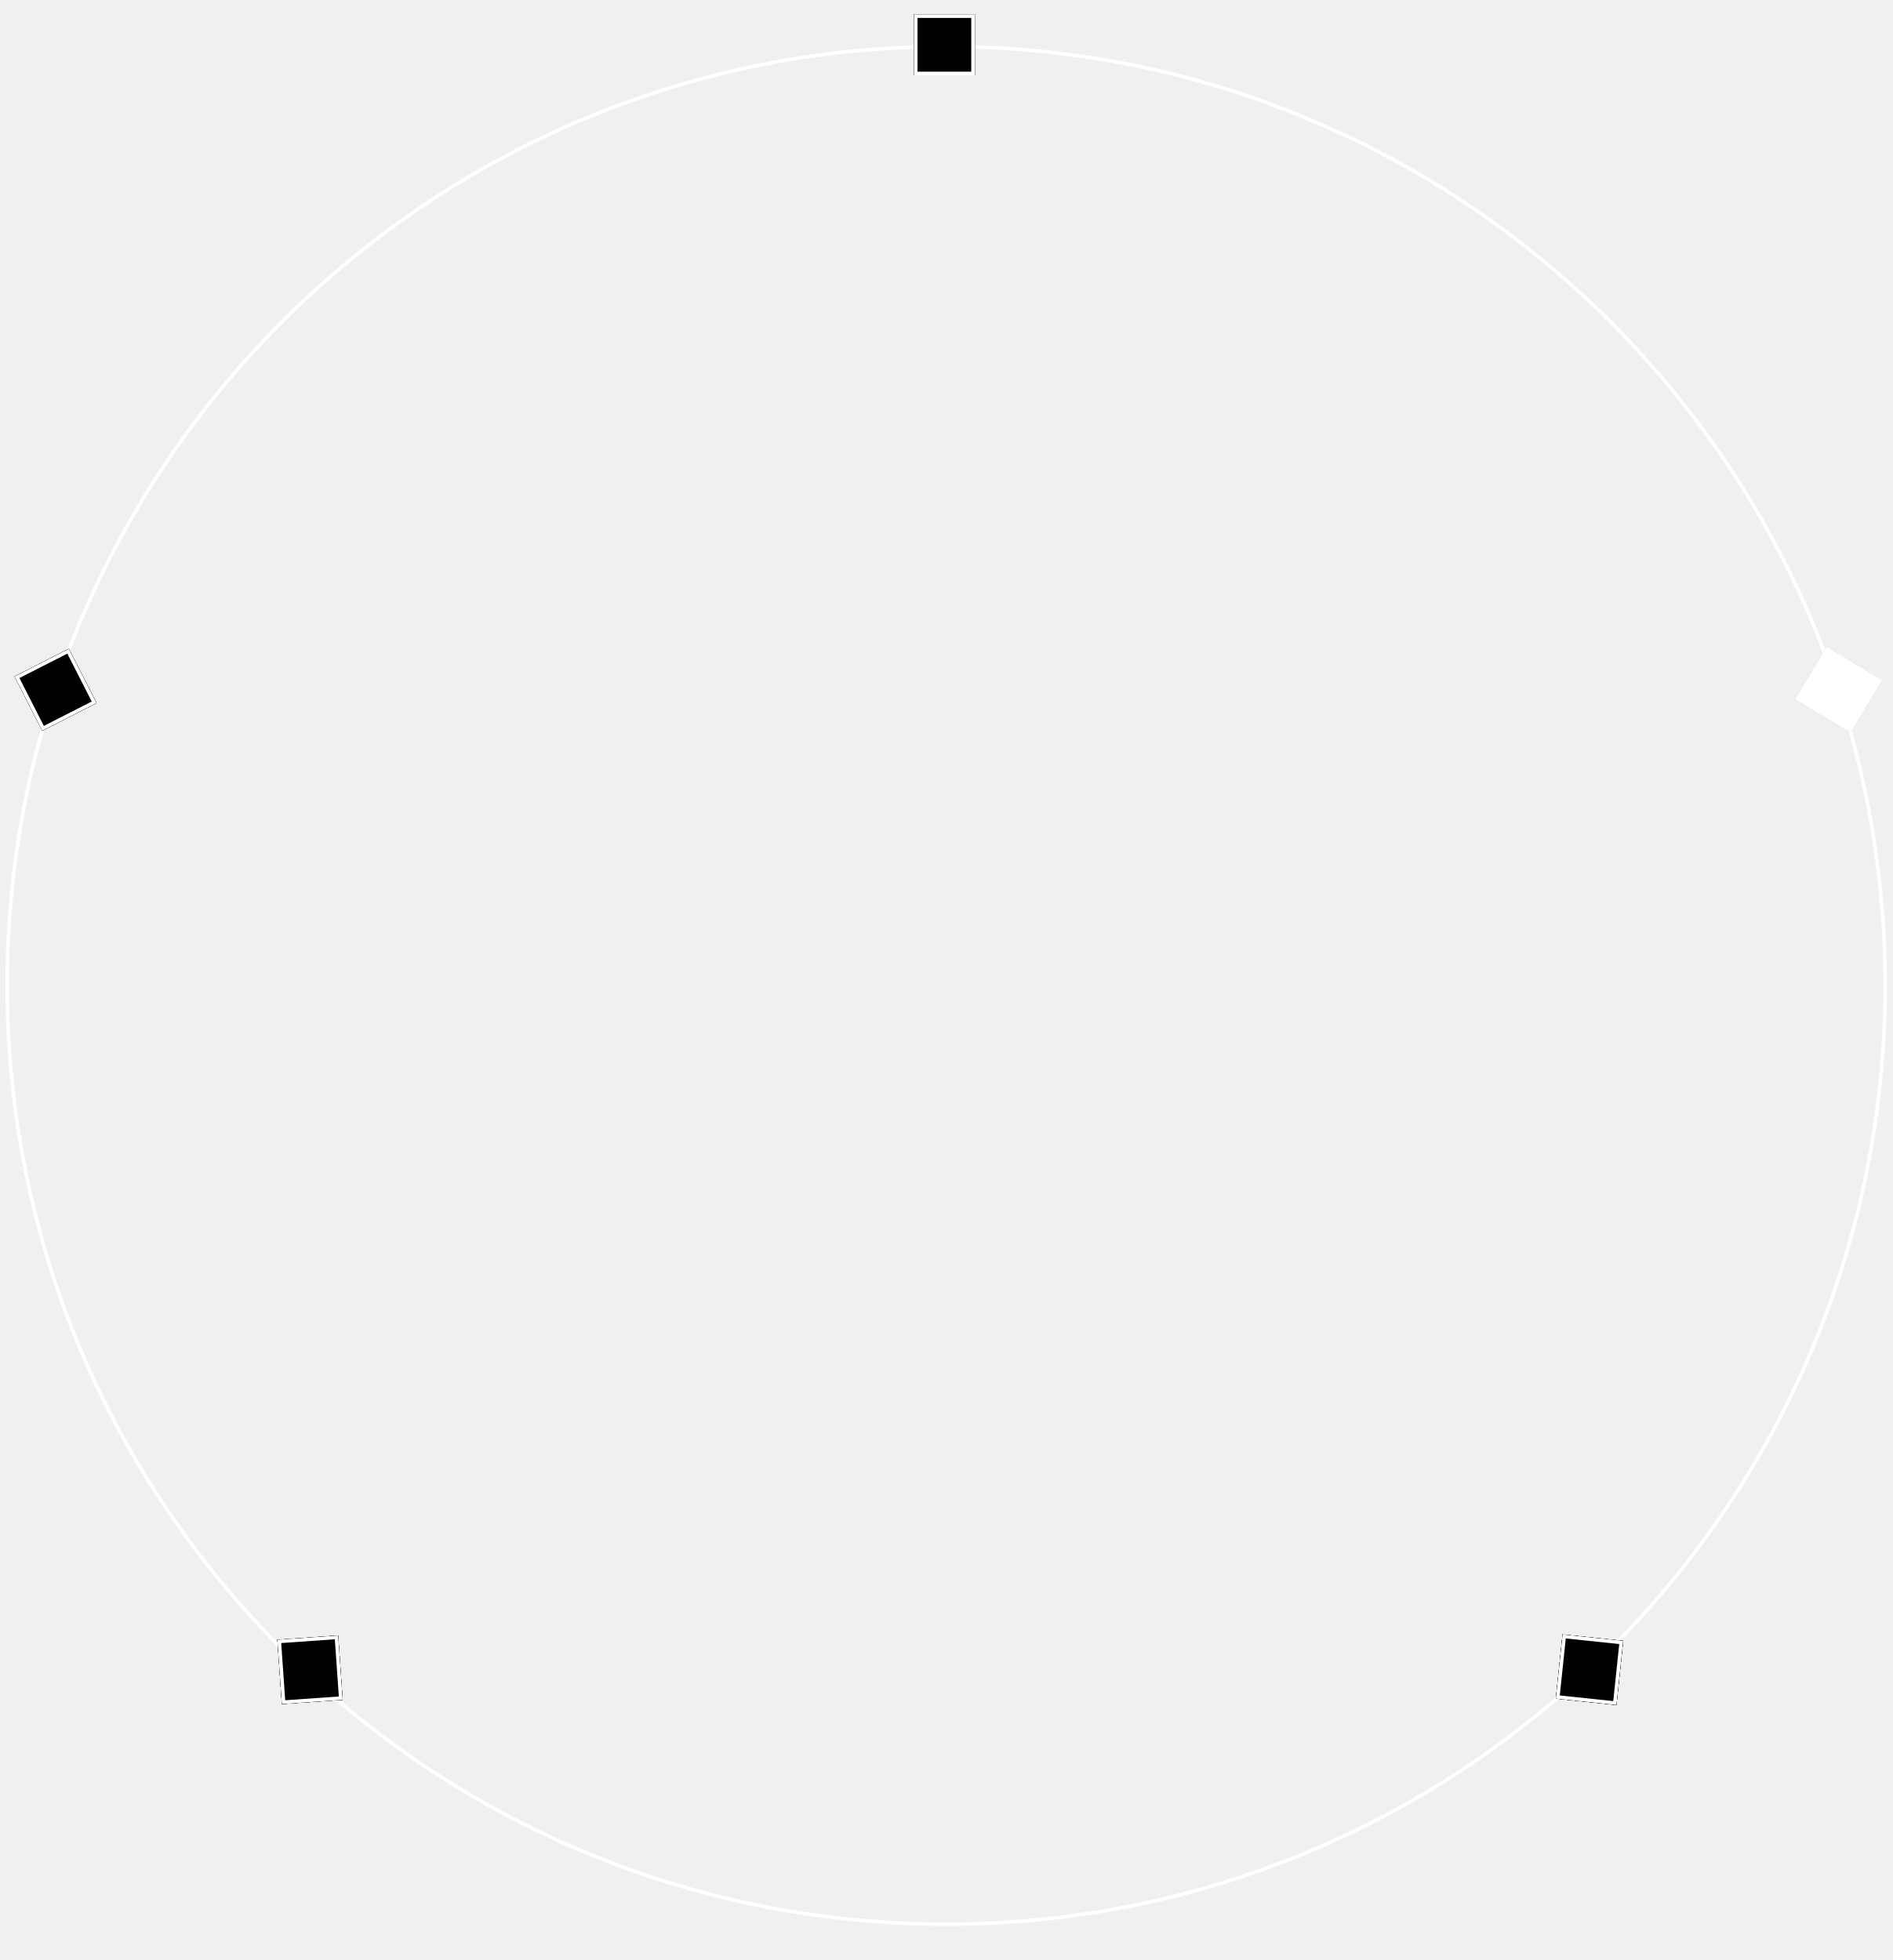
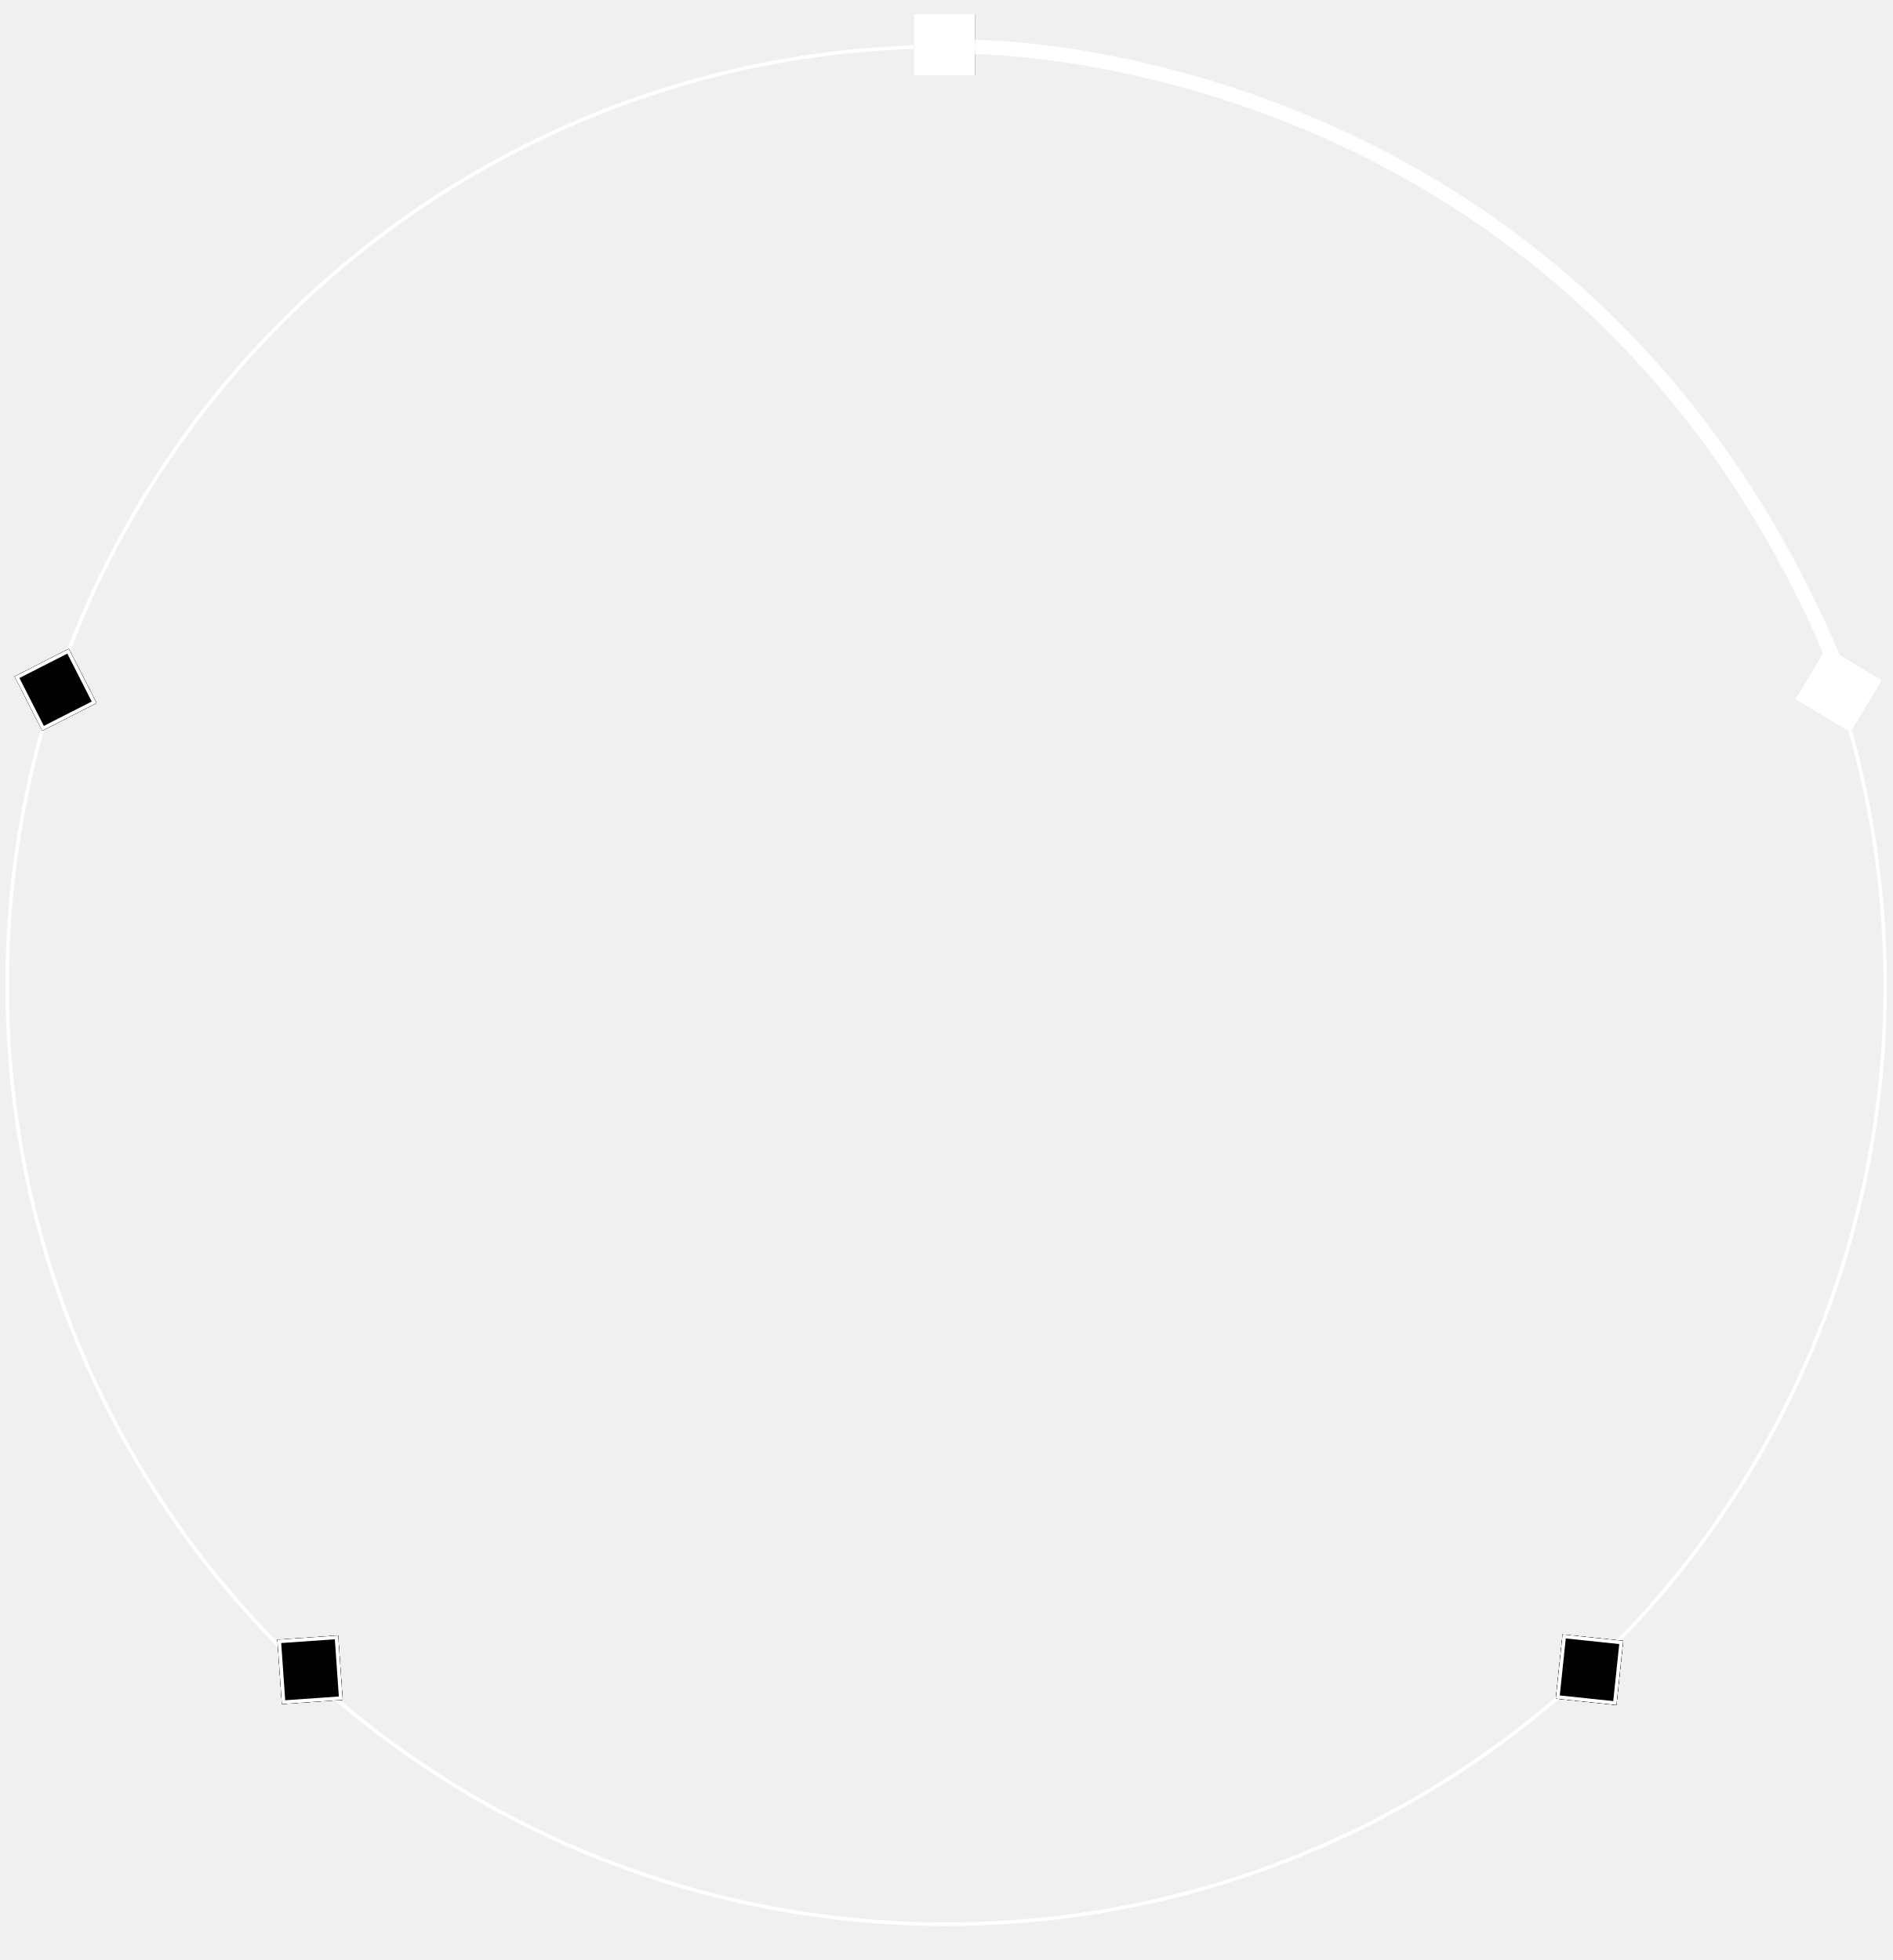
<svg xmlns="http://www.w3.org/2000/svg" id="Laag_1" data-name="Laag 1" viewBox="0 0 528 547">
  <defs>
-     <style>.cls-1,.cls-21,.cls-5{fill:none;}.cls-2,.cls-9{fill:#fff;}.cls-3{fill:#1d1d1b;}.cls-4{clip-path:url(#clip-path);}.cls-14,.cls-21,.cls-5,.cls-9{stroke:#fff;stroke-miterlimit:10;}.cls-6{clip-path:url(#clip-path-2);}.cls-7{clip-path:url(#clip-path-4);}.cls-8{clip-path:url(#clip-path-5);}.cls-14,.cls-21,.cls-9{stroke-width:2px;}.cls-10{clip-path:url(#clip-path-6);}.cls-11{clip-path:url(#clip-path-7);}.cls-12{clip-path:url(#clip-path-8);}.cls-13{clip-path:url(#clip-path-9);}.cls-15{clip-path:url(#clip-path-10);}.cls-16{clip-path:url(#clip-path-12);}.cls-17{clip-path:url(#clip-path-14);}.cls-18{clip-path:url(#clip-path-16);}.cls-19{clip-path:url(#clip-path-18);}.cls-20{clip-path:url(#clip-path-20);}</style>
+     <style>.cls-1,.cls-21,.cls-5{fill:none;}.cls-2,.cls-9{fill:#fff;}.cls-3{fill:#1d1d1b;}.cls-4{clip-path:url(#clip-path);}.cls-14,.cls-21,.cls-5,.cls-9{stroke:#fff;stroke-miterlimit:10;}.cls-6{clip-path:url(#clip-path-2);}.cls-7{clip-path:url(#clip-path-4);}.cls-8{clip-path:url(#clip-path-5);}.cls-14,.cls-9{stroke-width:2px;}.cls-10{clip-path:url(#clip-path-6);}.cls-11{clip-path:url(#clip-path-7);}.cls-12{clip-path:url(#clip-path-8);}.cls-13{clip-path:url(#clip-path-9);}.cls-15{clip-path:url(#clip-path-10);}.cls-16{clip-path:url(#clip-path-12);}.cls-17{clip-path:url(#clip-path-14);}.cls-18{clip-path:url(#clip-path-16);}.cls-19{clip-path:url(#clip-path-18);}.cls-20{clip-path:url(#clip-path-20);}.cls-21{stroke-width:4px;}</style>
    <clipPath id="clip-path" transform="translate(-12.91 -11.28)">
      <rect class="cls-1" x="12.91" y="11.28" width="528" height="547" />
    </clipPath>
    <clipPath id="clip-path-2" transform="translate(-12.91 -11.28)">
      <rect class="cls-1" x="517.41" y="194.78" width="17" height="18" transform="translate(80.38 549.61) rotate(-59)" />
    </clipPath>
    <clipPath id="clip-path-4" transform="translate(-12.91 -11.28)">
      <rect class="cls-2" x="517.41" y="194.78" width="17" height="18" transform="translate(80.38 549.61) rotate(-59)" />
    </clipPath>
    <clipPath id="clip-path-5" transform="translate(-12.91 -11.28)">
      <rect class="cls-2" x="12.91" y="11.28" width="528" height="547" />
    </clipPath>
    <clipPath id="clip-path-6" transform="translate(-12.91 -11.28)">
      <rect class="cls-3" x="447.41" y="468.78" width="18" height="17" transform="translate(-65.96 881.29) rotate(-84)" />
    </clipPath>
    <clipPath id="clip-path-7" transform="translate(-12.91 -11.28)">
      <rect class="cls-3" x="12.91" y="11.28" width="528" height="547" />
    </clipPath>
    <clipPath id="clip-path-8" transform="translate(-12.91 -11.28)">
      <rect x="447.41" y="468.78" width="18" height="17" transform="translate(-65.96 881.29) rotate(-84)" />
    </clipPath>
    <clipPath id="clip-path-9" transform="translate(-12.91 -11.28)">
      <rect x="12.91" y="11.28" width="528" height="547" />
    </clipPath>
    <clipPath id="clip-path-10" transform="translate(-12.91 -11.28)">
      <rect class="cls-1" x="19.91" y="195.28" width="17" height="17" transform="translate(-89.42 35.11) rotate(-27)" />
    </clipPath>
    <clipPath id="clip-path-12" transform="translate(-12.91 -11.28)">
      <rect x="19.91" y="195.28" width="17" height="17" transform="translate(-89.42 35.11) rotate(-27)" />
    </clipPath>
    <clipPath id="clip-path-14" transform="translate(-12.91 -11.28)">
      <rect class="cls-1" x="90.91" y="468.28" width="17" height="18" transform="translate(-33.05 8.1) rotate(-4)" />
    </clipPath>
    <clipPath id="clip-path-16" transform="translate(-12.91 -11.28)">
      <rect x="90.91" y="468.28" width="17" height="18" transform="translate(-33.05 8.1) rotate(-4)" />
    </clipPath>
    <clipPath id="clip-path-18" transform="translate(-12.91 -11.28)">
      <rect x="267.91" y="15.28" width="17" height="17" />
    </clipPath>
    <clipPath id="clip-path-20" transform="translate(-12.91 -11.28)">
-       <rect class="cls-1" x="267.91" y="15.28" width="17" height="17" />
+       <rect class="cls-2" x="267.91" y="15.28" width="17" height="17" />
    </clipPath>
  </defs>
  <g class="cls-4">
    <circle class="cls-5" cx="264" cy="275" r="262" />
  </g>
  <g class="cls-6">
    <g class="cls-4">
      <rect x="517.41" y="194.78" width="17" height="18" transform="translate(67.47 538.34) rotate(-59)" />
    </g>
  </g>
  <rect class="cls-2" x="517.41" y="194.78" width="17" height="18" transform="translate(67.47 538.34) rotate(-59)" />
  <g class="cls-7">
    <rect class="cls-2" width="528" height="547" />
    <g class="cls-8">
      <rect class="cls-9" x="517.41" y="194.78" width="17" height="18" transform="translate(67.47 538.34) rotate(-59)" />
    </g>
  </g>
  <rect class="cls-3" x="447.41" y="468.78" width="18" height="17" transform="translate(-78.87 870.02) rotate(-84)" />
  <g class="cls-10">
    <rect class="cls-3" width="528" height="547" />
    <g class="cls-11">
      <rect class="cls-3" x="447.41" y="468.78" width="18" height="17" transform="translate(-78.87 870.02) rotate(-84)" />
    </g>
  </g>
  <rect x="447.41" y="468.78" width="18" height="17" transform="translate(-78.87 870.02) rotate(-84)" />
  <g class="cls-12">
    <rect width="528" height="547" />
    <g class="cls-13">
      <rect class="cls-14" x="447.41" y="468.78" width="18" height="17" transform="translate(-78.87 870.02) rotate(-84)" />
    </g>
  </g>
  <g class="cls-15">
    <g class="cls-4">
      <rect x="19.91" y="195.28" width="17" height="17" transform="translate(-102.32 23.83) rotate(-27)" />
    </g>
  </g>
  <rect x="19.91" y="195.28" width="17" height="17" transform="translate(-102.32 23.83) rotate(-27)" />
  <g class="cls-16">
    <rect width="528" height="547" />
    <g class="cls-13">
      <rect class="cls-14" x="19.91" y="195.28" width="17" height="17" transform="translate(-102.32 23.83) rotate(-27)" />
    </g>
  </g>
  <g class="cls-17">
    <g class="cls-4">
      <rect x="90.91" y="468.28" width="17" height="18" transform="translate(-45.96 -3.18) rotate(-4)" />
    </g>
  </g>
  <rect x="90.91" y="468.28" width="17" height="18" transform="translate(-45.96 -3.18) rotate(-4)" />
  <g class="cls-18">
    <rect width="528" height="547" />
    <g class="cls-13">
      <rect class="cls-14" x="90.91" y="468.28" width="17" height="18" transform="translate(-45.96 -3.18) rotate(-4)" />
    </g>
  </g>
  <rect x="255" y="4" width="17" height="17" />
  <g class="cls-19">
    <rect width="528" height="547" />
    <g class="cls-13">
      <rect x="255" y="4" width="17" height="17" />
    </g>
  </g>
+   <rect class="cls-2" x="255" y="4" width="17" height="17" />
  <g class="cls-20">
-     <g class="cls-4">
-       <rect class="cls-21" x="255" y="4" width="17" height="17" />
+     <rect class="cls-2" width="528" height="547" />
+     <g class="cls-8">
+       <rect class="cls-9" x="255" y="4" width="17" height="17" />
    </g>
  </g>
+   <path class="cls-21" d="M284.91,24.4s169.25-.62,241,174.15" transform="translate(-12.91 -11.28)" />
</svg>
